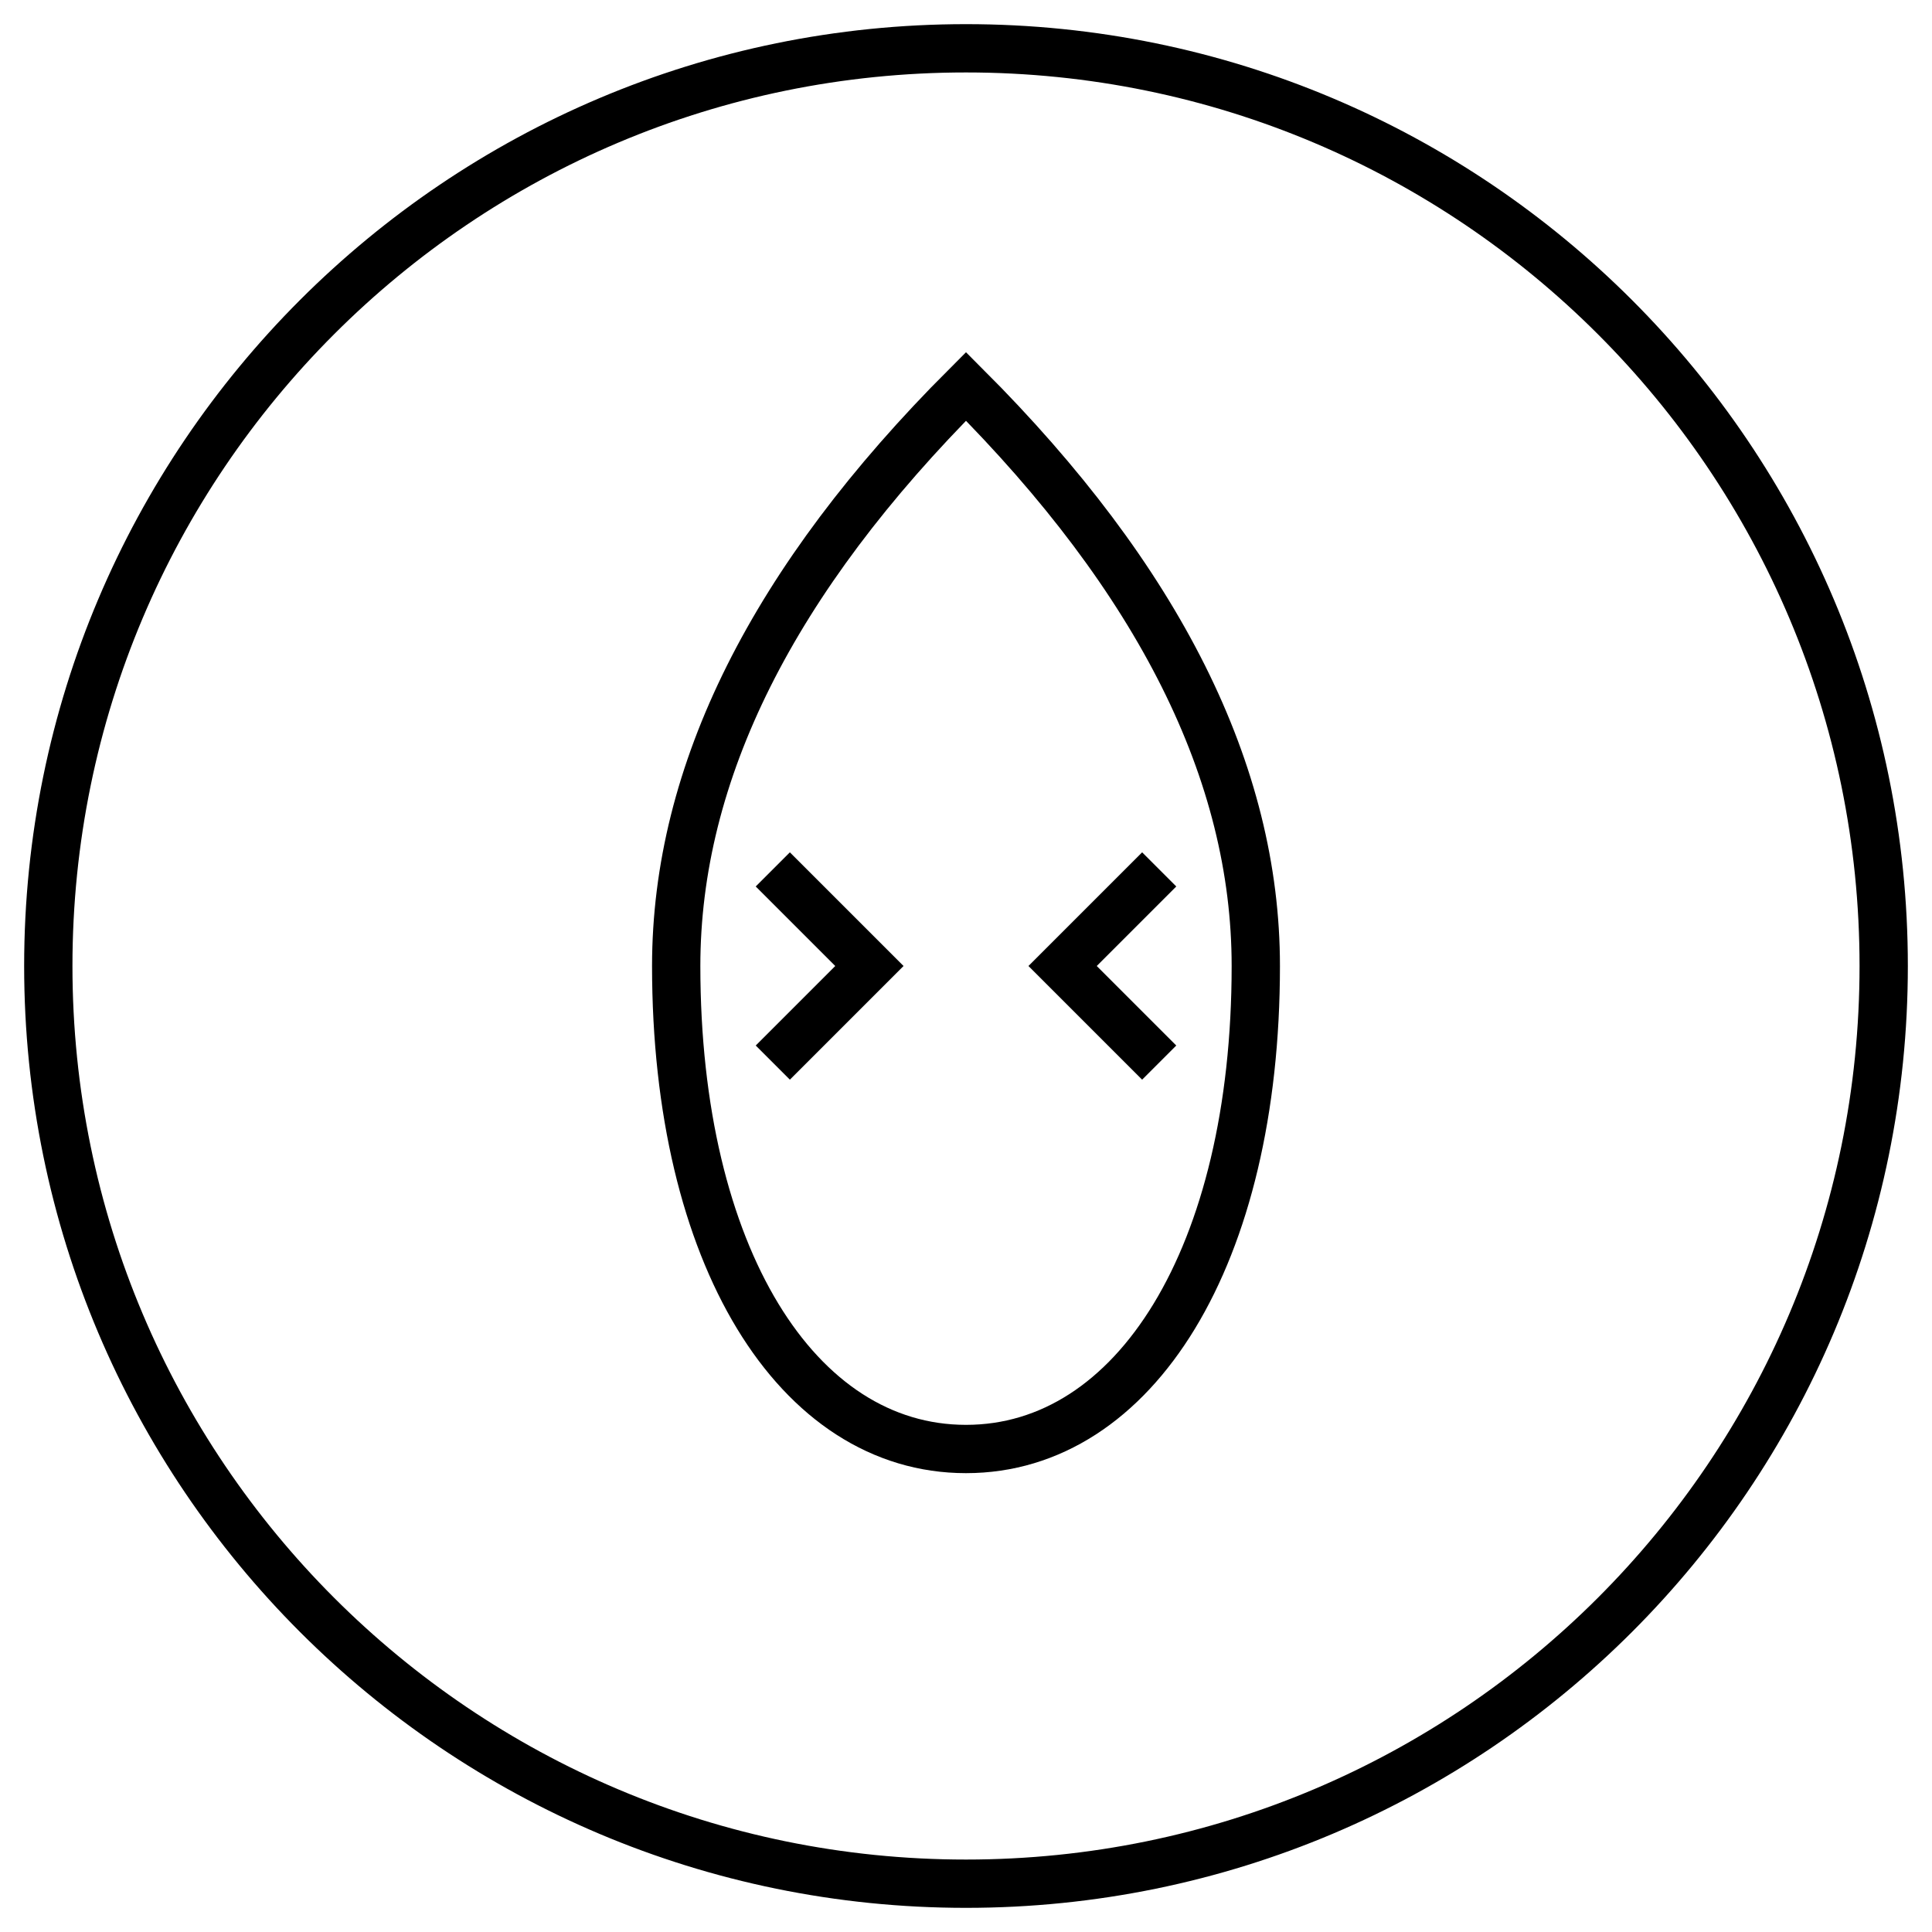
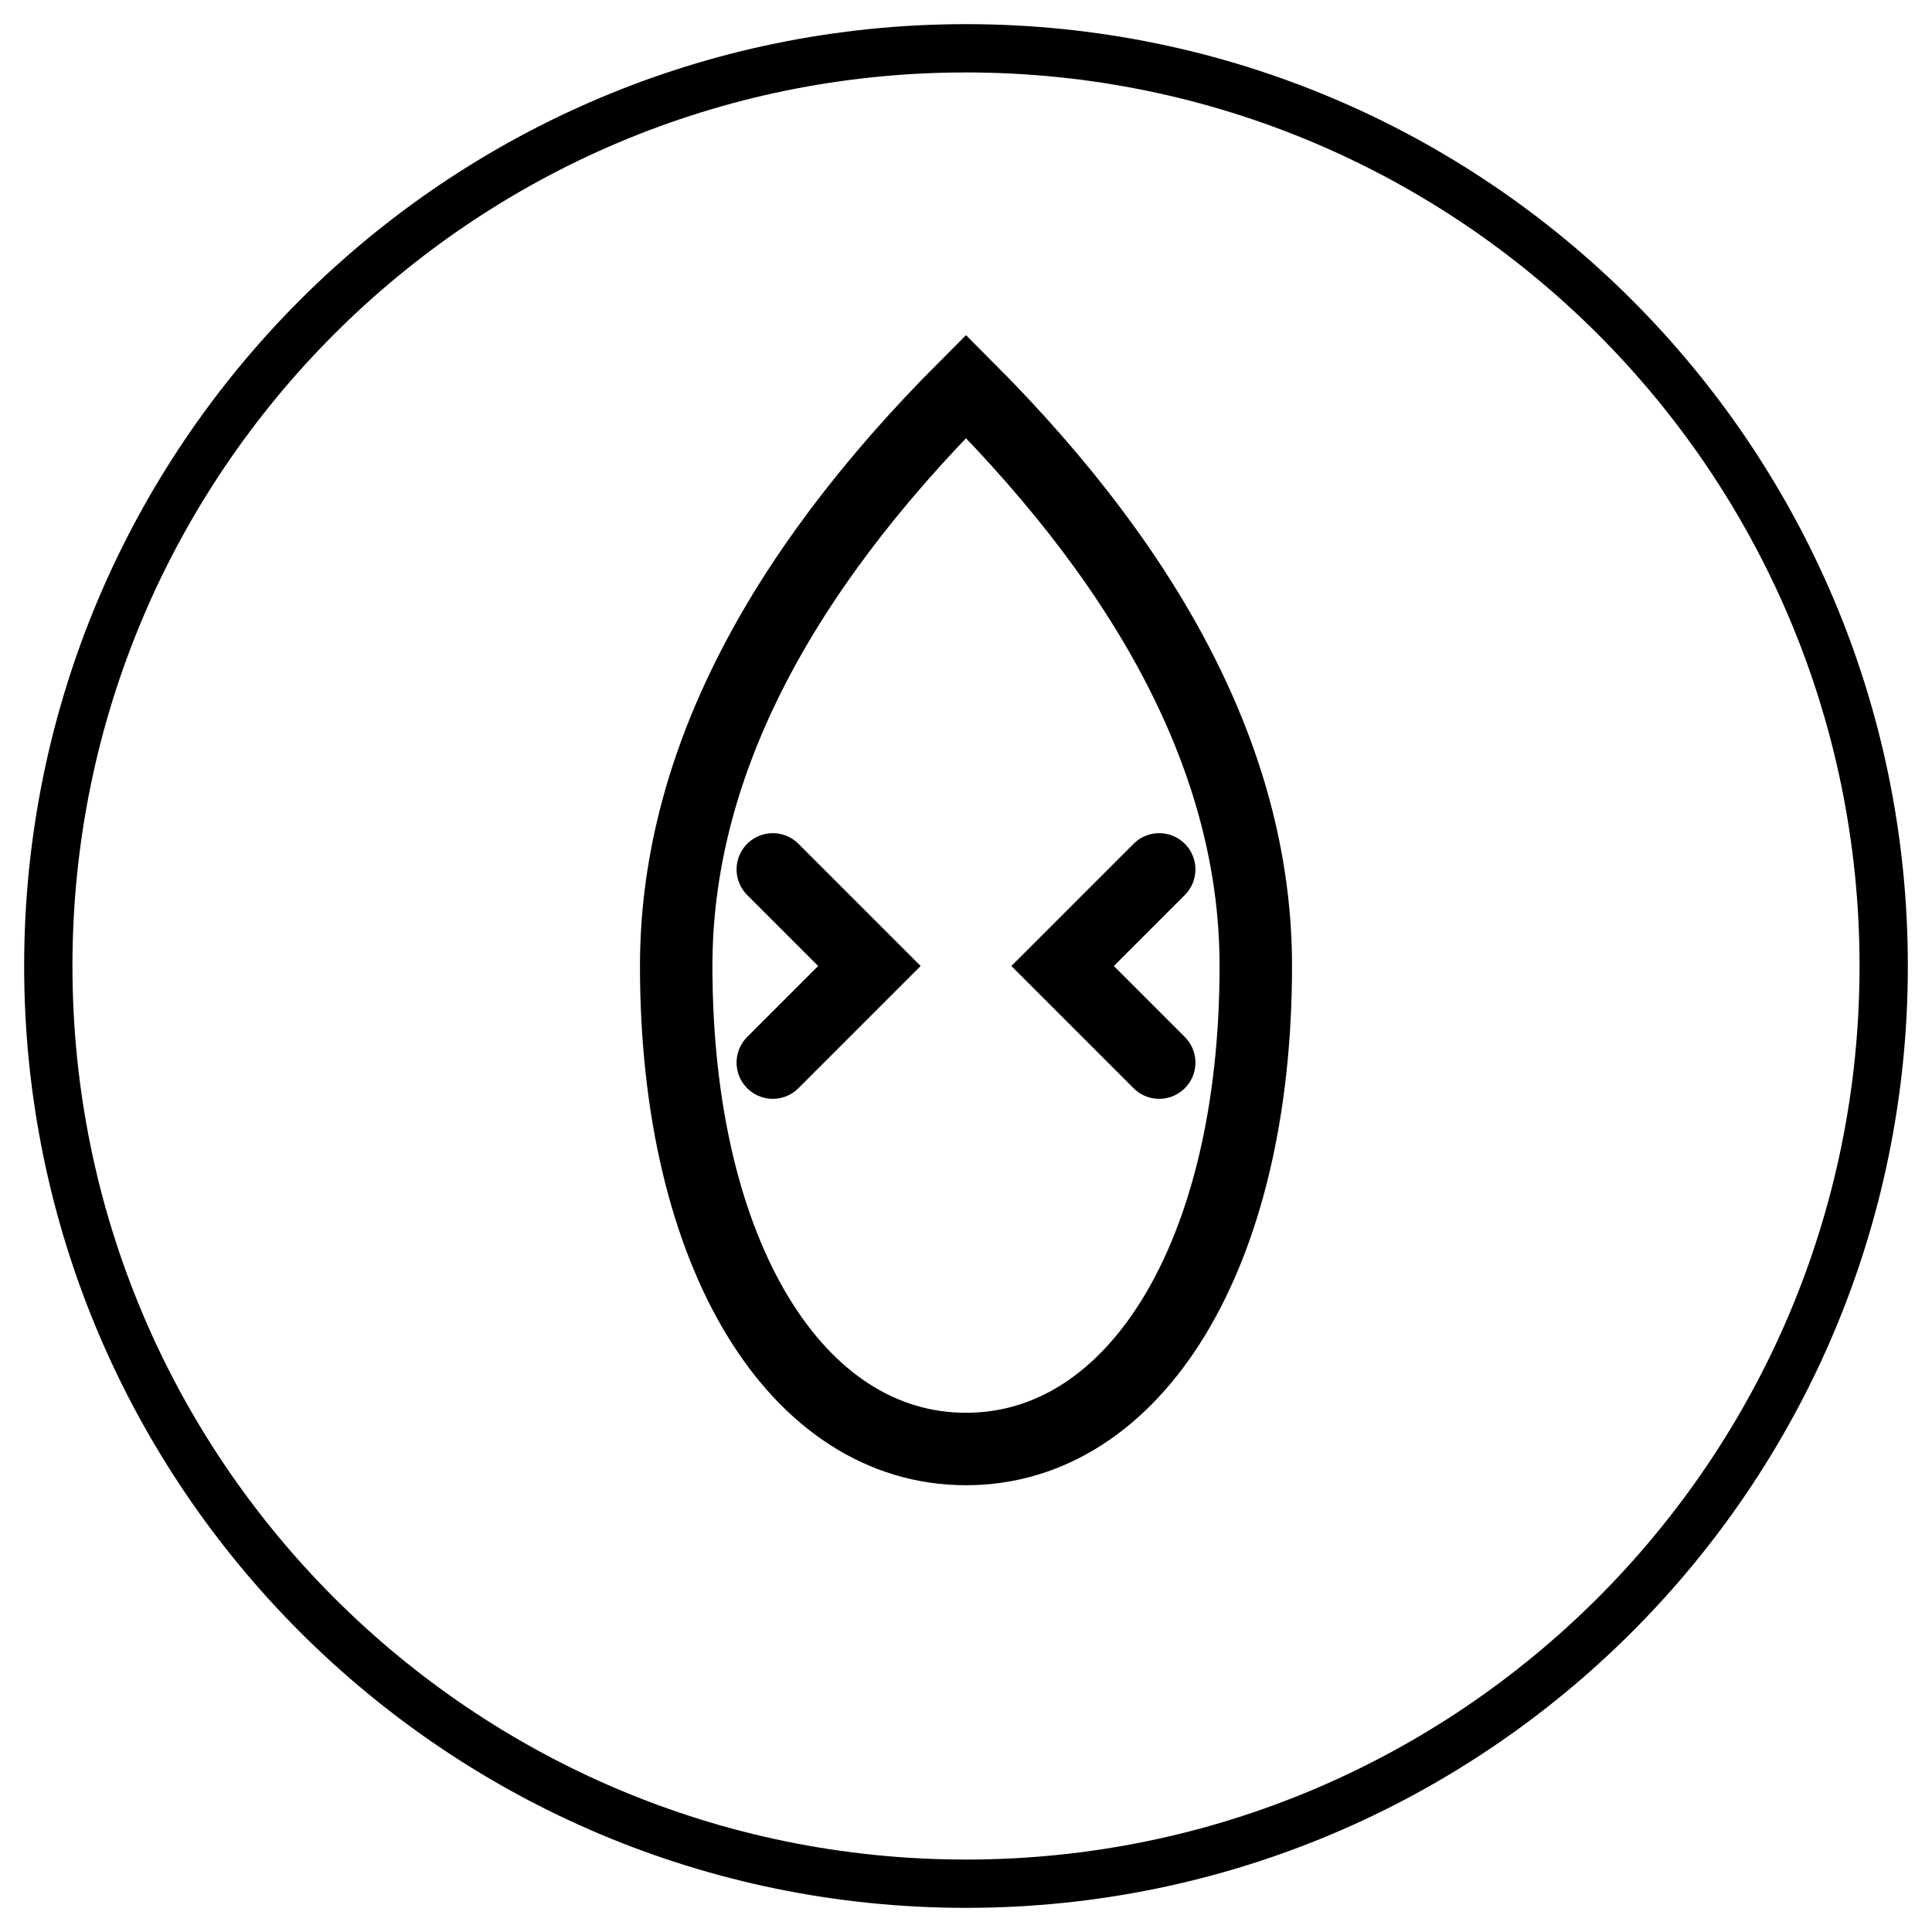
<svg xmlns="http://www.w3.org/2000/svg" width="40" height="40" viewBox="0 0 40 40" fill="none">
-   <circle cx="20" cy="20" r="19" fill="none" stroke="currentColor" strokeWidth="1" />
-   <path d="M20 8C16 12 14 16 14 20C14 26 16.5 30 20 30C23.5 30 26 26 26 20C26 16 24 12 20 8Z" fill="none" stroke="currentColor" strokeWidth="1.5" />
-   <path d="M16 18L18 20L16 22M24 18L22 20L24 22" stroke="currentColor" strokeWidth="1.5" strokeLinecap="round" />
+   <circle cx="20" cy="20" r="19" fill="none" stroke="currentColor" stroke-width="1" />
+   <path d="M20 8C16 12 14 16 14 20C14 26 16.5 30 20 30C23.5 30 26 26 26 20C26 16 24 12 20 8Z" fill="none" stroke="currentColor" stroke-width="1.5" />
+   <path d="M16 18L18 20L16 22M24 18L22 20L24 22" stroke="currentColor" stroke-width="1.5" stroke-linecap="round" />
</svg>
